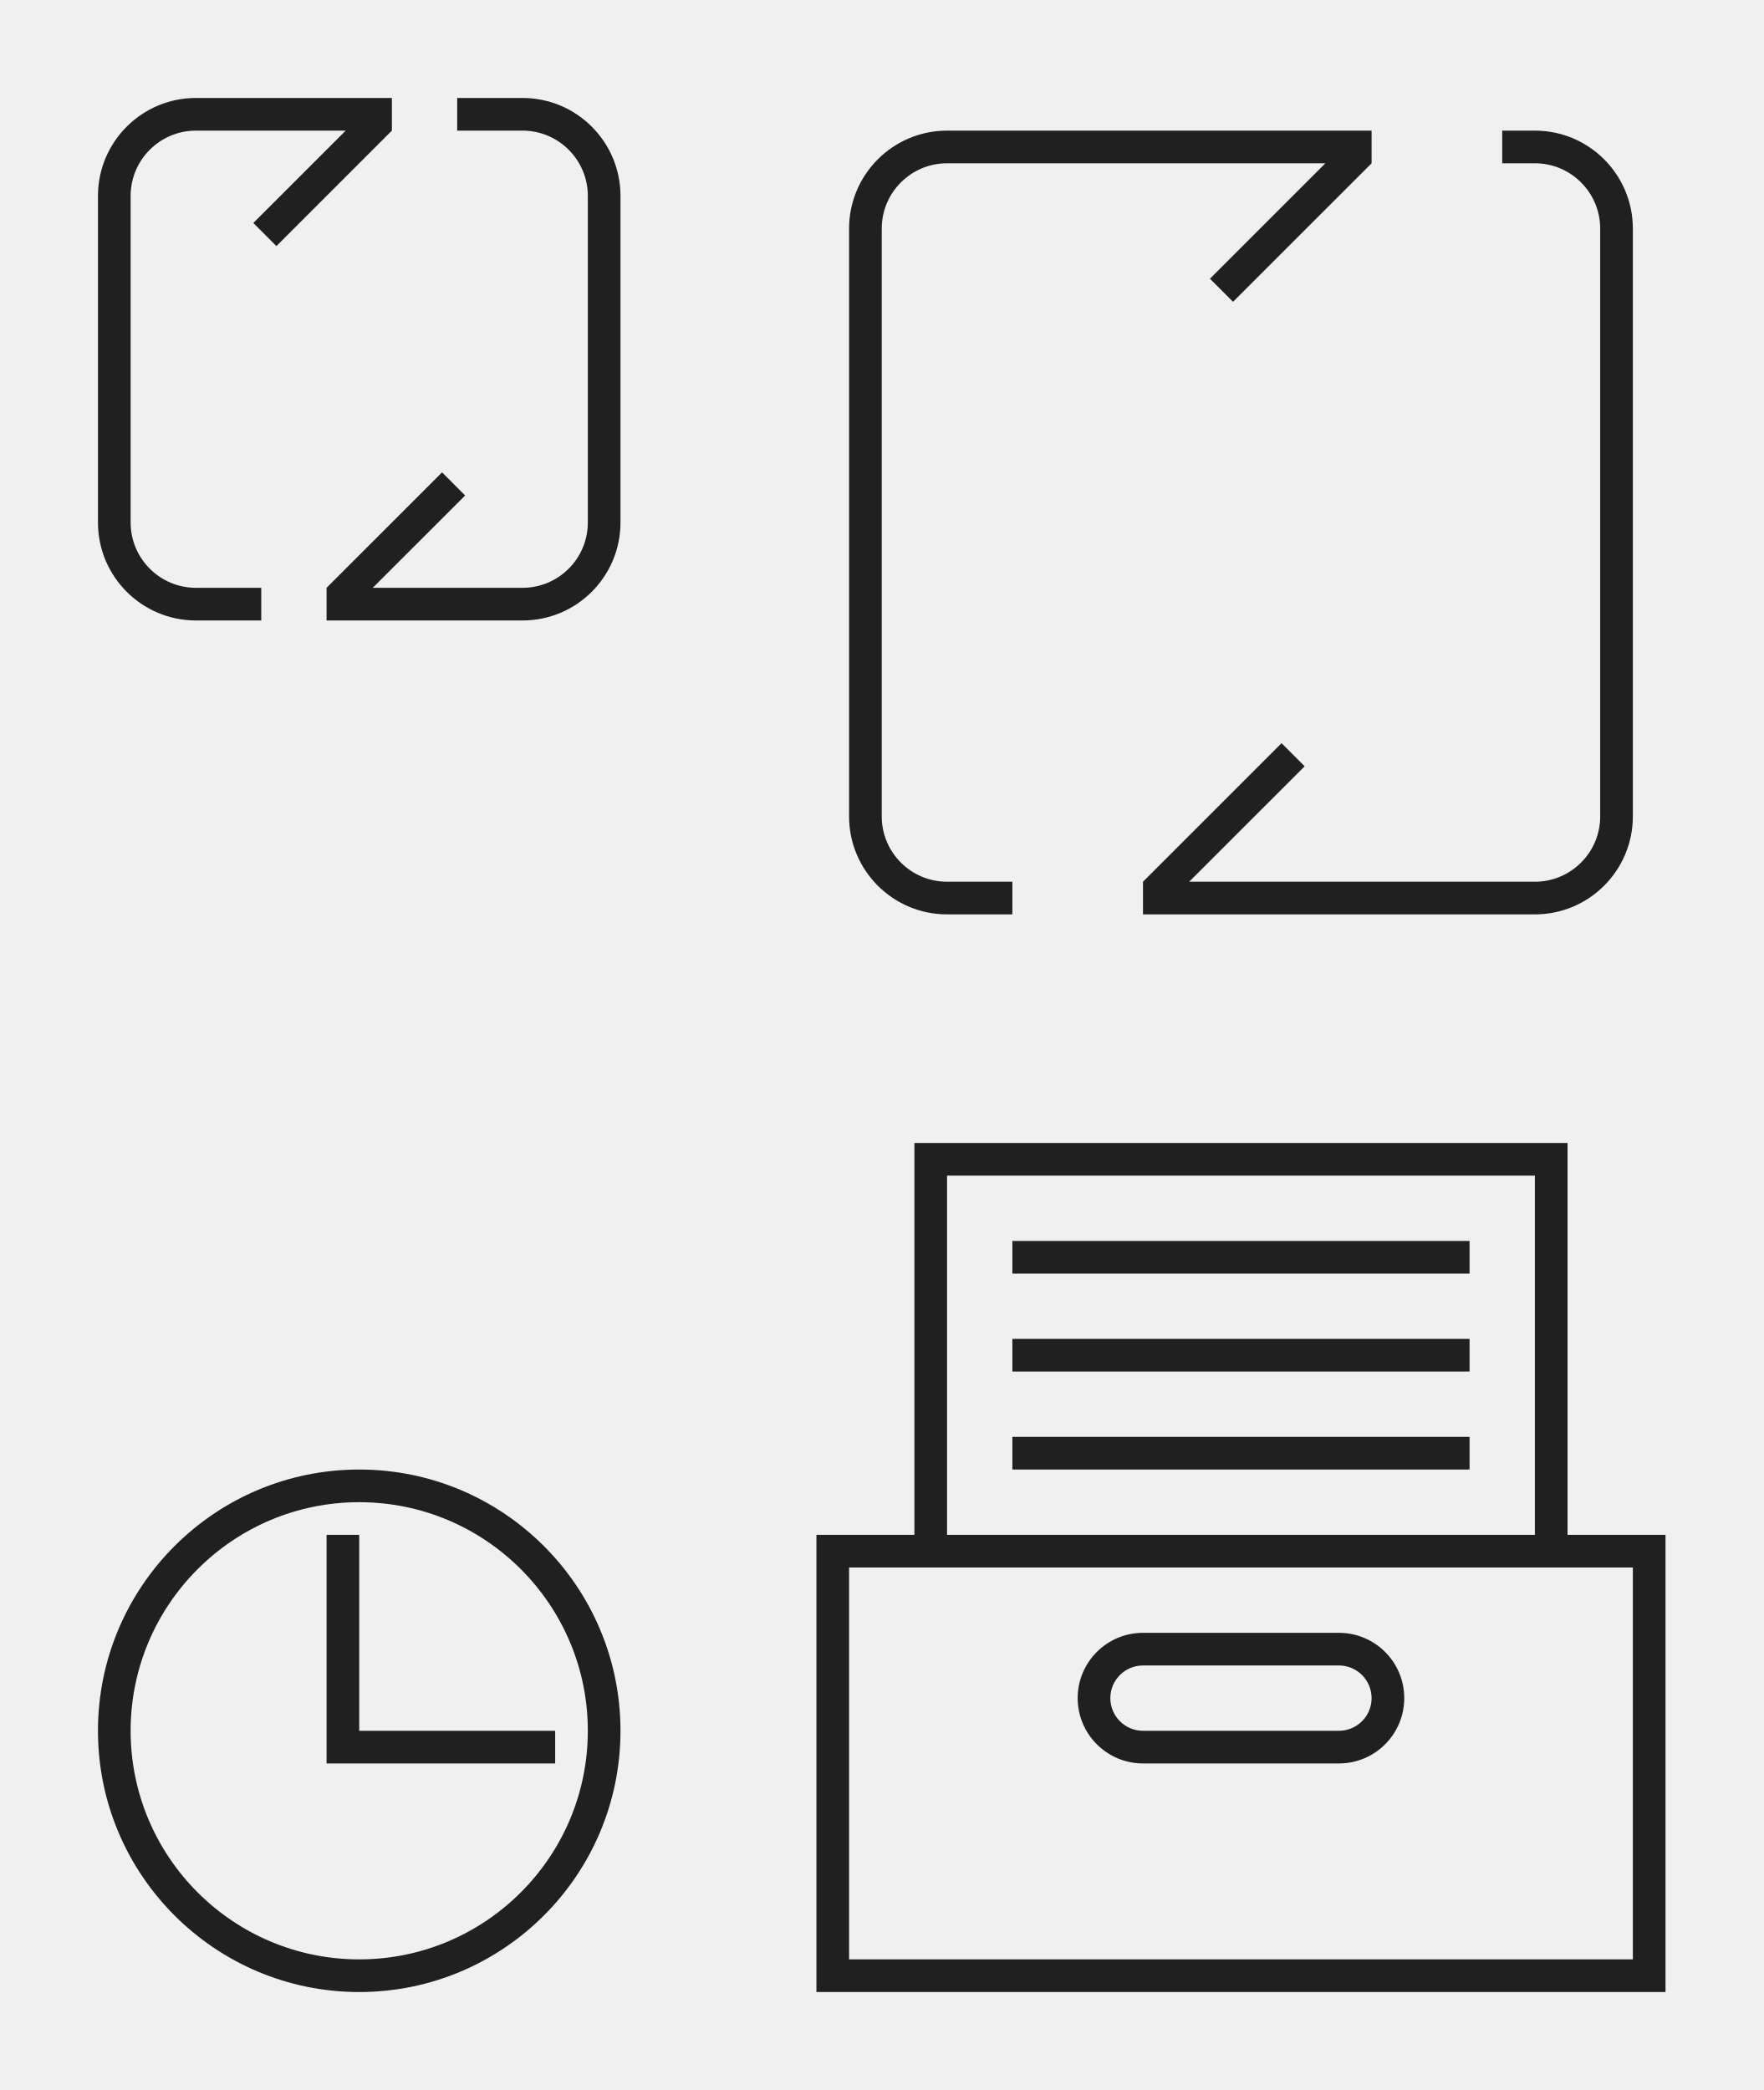
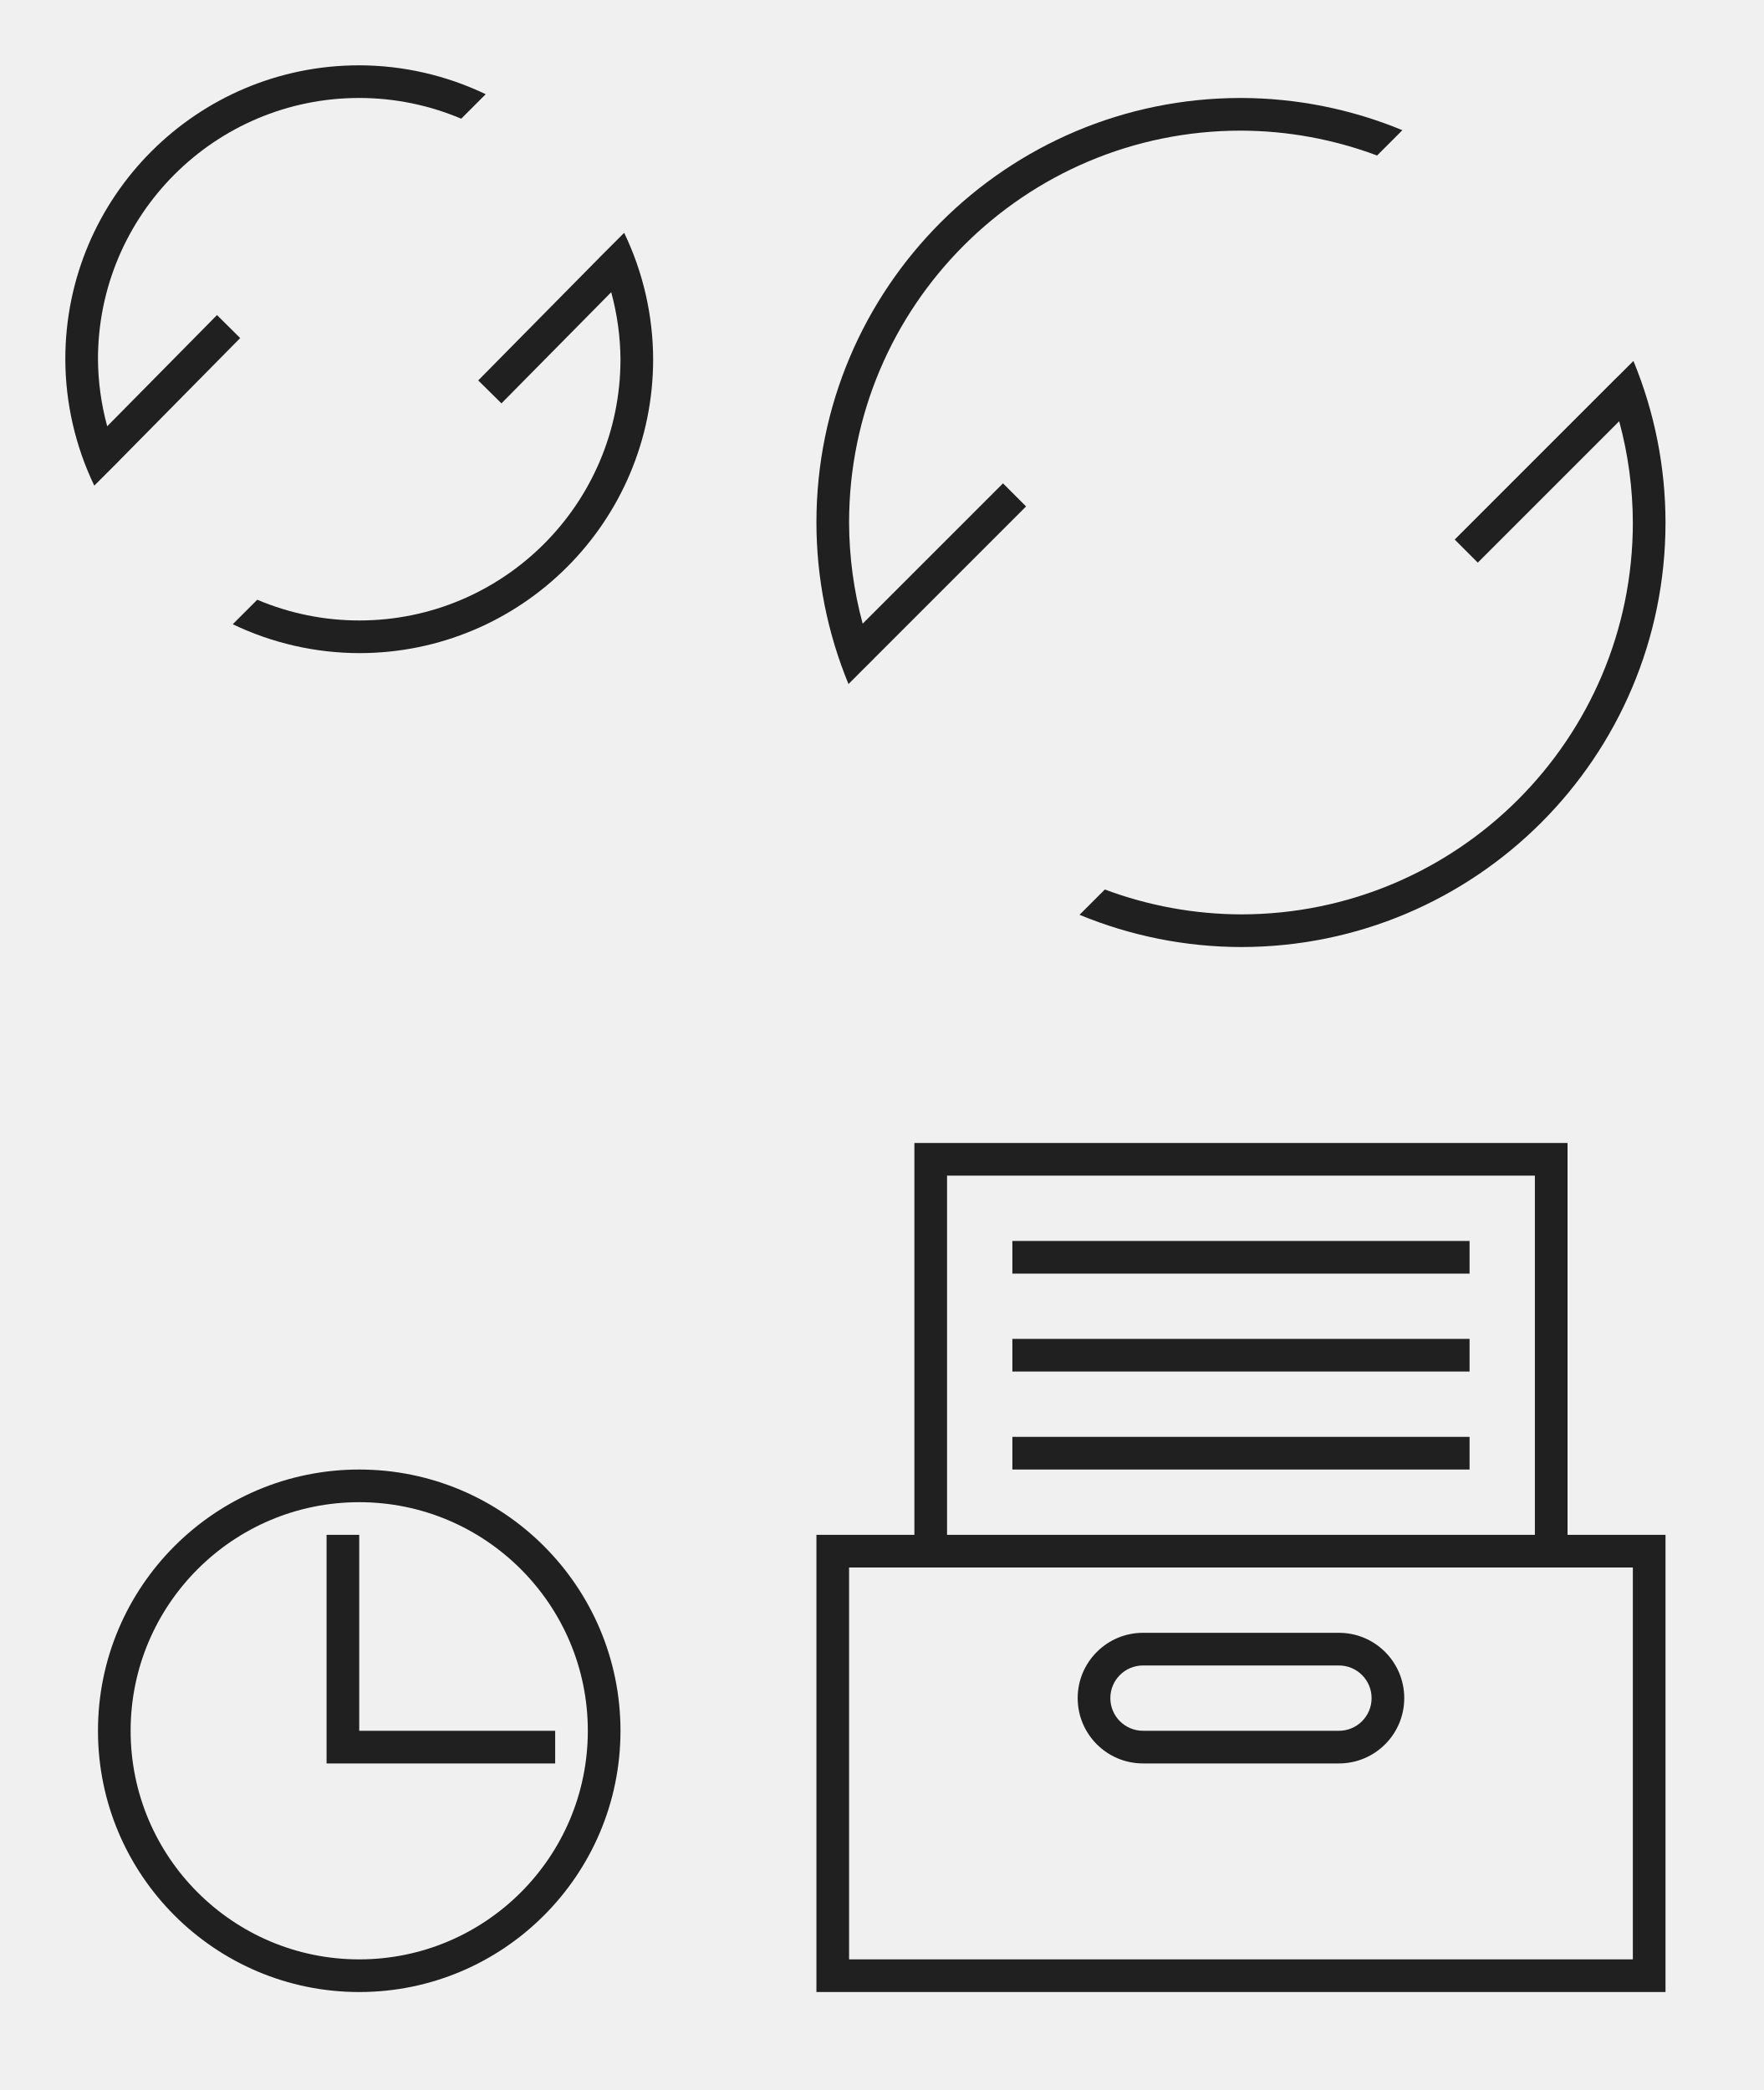
- <svg xmlns="http://www.w3.org/2000/svg" version="1.1" id="svg2" viewBox="0 0 54 64">
+ <svg xmlns="http://www.w3.org/2000/svg" version="1.1" id="svg2" viewBox="0 0 54 64" width="54" height="64">
  <defs id="defs3615">
    <style type="text/css" id="current-color-scheme">
      .ColorScheme-Text {
        color:#31363b;
      }
      .ColorScheme-Background{
        color:#E9E8E8;
      }
      .ColorScheme-ViewText {
        color:#31363b;
      }
      .ColorScheme-ViewBackground{
        color:#ffffff;
      }
      .ColorScheme-ViewHover {
        color:#000000;
      }
      .ColorScheme-ViewFocus{
        color:#5a5a5a;
      }
      .ColorScheme-ButtonText {
        color:#31363b;
      }
      .ColorScheme-ButtonBackground{
        color:#E9E8E8;
      }
      .ColorScheme-ButtonHover {
        color:#1489ff;
      }
      .ColorScheme-ButtonFocus{
        color:#2B74C7;
      }
</style>
  </defs>
-   <g style="clip-rule:evenodd;fill-rule:evenodd;stroke-linejoin:round;stroke-miterlimit:1.414" id="view-refresh" transform="translate(22)">
-     <path id="path2" d="M 20,5 V 5 L 15.757,9.242 15.05,8.535 18.585,5 H 7 C 5.896,5 5,5.896 5,7 v 18 c 0,1.104 0.896,2 2,2 h 2 v 1 H 7 C 5.344,28 4,26.656 4,25 V 7 C 4,5.344 5.344,4 7,4 h 13 z m 5,-1 c 1.656,0 3,1.344 3,3 v 18 c 0,1.656 -1.344,3 -3,3 H 13 v -1 0 L 17.243,22.758 17.95,23.465 14.414,27 H 25 c 1.104,0 2,-0.896 2,-2 V 7 C 27,5.896 26.104,5 25,5 H 24 V 4 Z" style="fill:#202020;fill-opacity:1" />
-     <rect y="0" x="0" height="32" width="32" id="rect817" style="fill:#ffffff;fill-opacity:0;stroke-width:0.798" />
-   </g>
-   <g style="clip-rule:evenodd;fill-rule:evenodd;stroke-linejoin:round;stroke-miterlimit:1.414" id="22-22-view-refresh">
-     <path id="path2-8" style="fill:#202020;fill-opacity:1" d="M 12,4 C 12,4 8.464,7.536 8.464,7.536 L 7.757,6.828 10.586,4 H 6 C 4.896,4 4,4.896 4,6 v 10 c 0,1.104 0.896,2 2,2 h 2 v 1 H 6 C 4.344,19 3,17.656 3,16 V 6 C 3,4.344 4.344,3 6,3 h 6 z M 11.414,18 H 16 c 1.104,0 2,-0.896 2,-2 V 6 C 18,4.896 17.104,4 16,4 H 14 V 3 h 2 c 1.656,0 3,1.344 3,3 v 10 c 0,1.656 -1.344,3 -3,3 h -6 v -1 c 0,0 3.536,-3.536 3.536,-3.536 l 0.707,0.708 z" />
-     <rect y="0" x="0" height="22" width="22" id="rect817-7" style="fill:#ffffff;fill-opacity:0;stroke-width:0.783" />
-   </g>
-   <g style="clip-rule:evenodd;fill-rule:evenodd;stroke-linejoin:round;stroke-miterlimit:1.414" id="g838" transform="translate(22,64)">
-     <path id="path2-7" d="M 16,4 C 22.623,4 28,9.377 28,16 28,22.623 22.623,28 16,28 9.377,28 4,22.623 4,16 4,9.377 9.377,4 16,4 Z m 0,1 C 22.071,5 27,9.929 27,16 27,22.071 22.071,27 16,27 9.929,27 5,22.071 5,16 5,9.929 9.929,5 16,5 Z m -1,2 h 1 v 9 h 9 v 1 H 15 Z" style="fill:#202020;fill-opacity:1" />
-     <rect y="0" x="0" height="32" width="32" id="rect817-6" style="fill:#ffffff;fill-opacity:0;stroke-width:0.73" />
-   </g>
  <g style="clip-rule:evenodd;fill-rule:evenodd;stroke-linejoin:round;stroke-miterlimit:1.414" id="22-22-view-history" transform="translate(0,42)">
    <path id="path2-3" style="fill:#202020;fill-opacity:1" d="m 11,3 c 4.415,0 8,3.585 8,8 0,4.415 -3.585,8 -8,8 C 6.585,19 3,15.415 3,11 3,6.585 6.585,3 11,3 Z m 0,1 c 3.863,0 7,3.137 7,7 0,3.863 -3.137,7 -7,7 C 7.137,18 4,14.863 4,11 4,7.137 7.137,4 11,4 Z m -1,1 h 1 v 6 h 6 v 1 h -7 z" />
    <rect y="0" x="0" height="22" width="22" id="rect817-4" style="fill:#ffffff;fill-opacity:0;stroke-width:1.367" />
  </g>
  <g style="clip-rule:evenodd;fill-rule:evenodd;stroke-linejoin:round;stroke-miterlimit:1.414" id="view-history" transform="translate(22,32)">
    <path id="path2-89" style="fill:#202020;fill-opacity:1" d="M 6,15 V 3 h 20 v 12 h 3 V 29 H 3 V 15 Z m 22,1 H 4 v 12 h 24 z m -9,6 h -6 c -1.104,0 -2,-0.896 -2,-2 0,-1.104 0.896,-2 2,-2 h 6 c 1.104,0 2,0.896 2,2 0,1.104 -0.896,2 -2,2 z m 0,-3 h -6 c -0.552,0 -1,0.448 -1,1 0,0.552 0.448,1 1,1 h 6 c 0.552,0 1,-0.448 1,-1 0,-0.552 -0.448,-1 -1,-1 z M 7,4 V 15 H 25 V 4 Z m 2,8 h 14 v 1 H 9 Z M 9,9 h 14 v 1 H 9 Z M 9,6 H 23 V 7 H 9 Z" />
    <rect ry="0.915" y="0" x="0" height="32" width="32" id="rect817-5" style="fill:#ffffff;fill-opacity:0;stroke-width:1.042;stroke-miterlimit:1.414;stroke-dasharray:none" />
  </g>
+   <g id="view-refresh" transform="translate(22)">
+     <path id="path4597" d="M 16,3 A 13,13 0 0 0 3,16 13,13 0 0 0 3.982,20.947 l 0.438,-0.439 0.338,-0.336 a 12,12 0 0 1 0,-0.002 l 4.662,-4.662 -0.707,-0.707 -4.297,4.297 A 12,12 0 0 1 4,16 12,12 0 0 1 16,4 12,12 0 0 1 20.168,4.762 l 0.775,-0.775 A 13,13 0 0 0 16,3 Z m 12.018,8.053 -0.471,0.471 -0.002,-0.002 -5,5 0.707,0.707 4.33,-4.33 A 12,12 0 0 1 28,16 12,12 0 0 1 16,28 12,12 0 0 1 11.832,27.238 l -0.775,0.775 A 13,13 0 0 0 16,29 13,13 0 0 0 29,16 13,13 0 0 0 28.018,11.053 Z" style="fill:#202020;fill-opacity:1;stroke-width:0;stroke-miterlimit:1.414;stroke-dasharray:none" />
+     <rect y="0" x="0" height="32" width="32" id="rect4618" style="fill:#ffffff;fill-opacity:0;stroke-width:10;stroke-miterlimit:4;stroke-dasharray:none" />
+   </g>
+   <g id="22-22-view-refresh">
+     <path id="path954" d="m 11,2 a 9,9 0 0 0 -9,9 9,9 0 0 0 0.887,3.871 L 3.375,14.383 3.641,14.117 a 8,8 0 0 1 0,-0.002 L 7.355,10.352 6.645,9.648 3.283,13.053 A 8,8 0 0 1 3,11 8,8 0 0 1 11,3 8,8 0 0 1 14.123,3.635 l 0.75,-0.75 A 9,9 0 0 0 11,2 Z M 19.113,7.129 18.617,7.625 18.359,7.883 a 8,8 0 0 1 0,0.002 l -3.715,3.764 0.711,0.703 3.361,-3.404 A 8,8 0 0 1 19,11 8,8 0 0 1 11,19 8,8 0 0 1 7.877,18.365 l -0.75,0.75 A 9,9 0 0 0 11,20 9,9 0 0 0 20,11 9,9 0 0 0 19.113,7.129 Z" style="fill:#202020;fill-opacity:1;stroke-width:10;stroke-miterlimit:4;stroke-dasharray:none" />
+     <rect y="0" x="0" height="22" width="22" id="rect975" style="fill:#0000ff;fill-opacity:0;stroke-width:6;stroke-miterlimit:4;stroke-dasharray:none" />
+   </g>
+   <g id="16-16-view-barcode" transform="translate(54,48)">
+     <path id="rect844" d="M 1,1 V 6 H 6 8 V 5 H 6 V 1 Z M 8,5 H 9 V 4 H 8 Z M 8,4 V 3 H 7 V 4 Z M 8,3 H 9 V 1 H 8 Z m 2,-2 v 5 h 3 v 1 h 1 V 6 h 1 V 1 Z m 4,6 v 1 h 1 V 7 Z m 0,1 h -1 v 1 h 1 z m 0,1 v 1 h 1 V 9 Z m -1,0 h -1 v 2 h 1 z M 13,8 V 7 H 12 V 8 Z M 2,2 H 5 V 5 H 2 Z m 9,0 h 3 V 5 H 11 Z M 3,3 V 4 H 4 V 3 Z m 9,0 v 1 h 1 V 3 Z M 1,7 V 8 H 3 V 7 Z M 3,8 V 9 H 4 V 8 Z M 4,8 H 5 V 7 H 4 Z m 1,0 v 2 H 1 v 5 H 6 V 10 8 Z M 7,7 v 3 h 1 v 1 H 9 V 9 H 8 V 7 Z m 2,0 v 1 h 2 V 7 Z m 1,2 v 1 h 1 V 9 Z m -8,2 h 3 v 3 H 2 Z m 8,0 v 2 h 1 v -2 z m 4,0 v 1 h 1 V 11 Z M 3,12 v 1 h 1 v -1 z m 4,0 v 1 h 1 v -1 z m 1,1 v 2 h 1 v -2 z m 4,-1 v 2 h 1 v -2 z m 0,2 h -1 v 1 h 1 z m 2,0 v 1 h 1 v -1 z" style="opacity:1;fill:#202020;fill-opacity:1;stroke:none;stroke-width:1;stroke-miterlimit:4;stroke-dasharray:none;stroke-opacity:1" />
+     <rect y="0" x="0" height="16" width="16" id="rect934" style="opacity:1;fill:#00ff00;fill-opacity:0;stroke:none;stroke-width:1;stroke-miterlimit:4;stroke-dasharray:none;stroke-opacity:1" />
+   </g>
+   <g id="view-barcode" transform="translate(54,26)">
+     <path id="rect940" d="M 2,2 V 9 H 9 V 2 Z m 8,0 v 1 h 1 V 2 Z m 1,1 v 1 h 1 V 3 Z m 0,1 h -1 v 2 h 1 z m 0,2 v 1 h 1 V 6 Z m 0,1 h -1 v 1 h 1 z m 0,1 v 2 h 1 V 8 Z m 2,-6 v 7 h 7 V 2 Z M 3,3 H 8 V 8 H 3 Z m 11,0 h 5 V 8 H 14 Z M 4,4 V 7 H 7 V 4 Z m 11,0 v 3 h 3 V 4 Z M 5,5 H 6 V 6 H 5 Z m 11,0 h 1 V 6 H 16 Z M 3,10 v 1 h 1 v -1 z m 1,1 v 1 h 2 v -1 z m 2,0 H 7 V 10 H 6 Z m 1,0 v 1 h 1 v -1 z m 1,0 h 2 V 10 H 8 Z M 3,11 H 2 v 1 h 1 z m 10,-1 v 1 h 1 v -1 z m 2,0 v 1 h 1 v -1 z m 1,1 v 1 h 1 v -1 z m 1,0 h 1 v -1 h -1 z m 1,0 v 1 h 1 v -1 z m 1,0 h 1 v -1 h -1 z m 0,1 v 1 h 1 v -1 z m 0,1 h -1 v 2 h 1 z m -1,0 v -1 h -1 v 1 z m -1,0 h -1 v 2 h 1 z m -1,2 h -1 v 1 h 1 z m 0,-2 v -1 h -1 v 1 z m -1,0 h -2 v 1 h 2 z m -4,-2 v 2 h -1 v 1 h 1 1 v -3 z m -9,2 v 7 h 7 v -7 z m 1,1 h 5 v 5 H 3 Z m 1,1 v 3 h 3 v -3 z m 8,0 v 1 h -2 v 1 h 3 v -1 -1 z m -7,1 h 1 v 1 H 5 Z m 13,0 v 1 h 1 v -1 z m 1,1 v 1 h 1 v -1 z m -4,0 v 1 h 2 v -1 z m 2,1 v 2 h 1 v -2 z m -7,0 v 1 h 1 v -1 z m 1,1 v 1 h 1 v -1 z m 2,-1 v 2 h 1 v -2 z m 2,1 v 1 h 1 v -1 z m 4,0 v 1 h 1 v -1 z" style="opacity:1;fill:#202020;fill-opacity:1;stroke:none;stroke-width:1;stroke-miterlimit:4;stroke-dasharray:none;stroke-opacity:1" />
+     <rect y="0" x="0" height="22" width="22" id="rect1049" style="opacity:1;fill:#00ffff;fill-opacity:0;stroke:none;stroke-width:1;stroke-miterlimit:4;stroke-dasharray:none;stroke-opacity:1" />
+   </g>
</svg>
